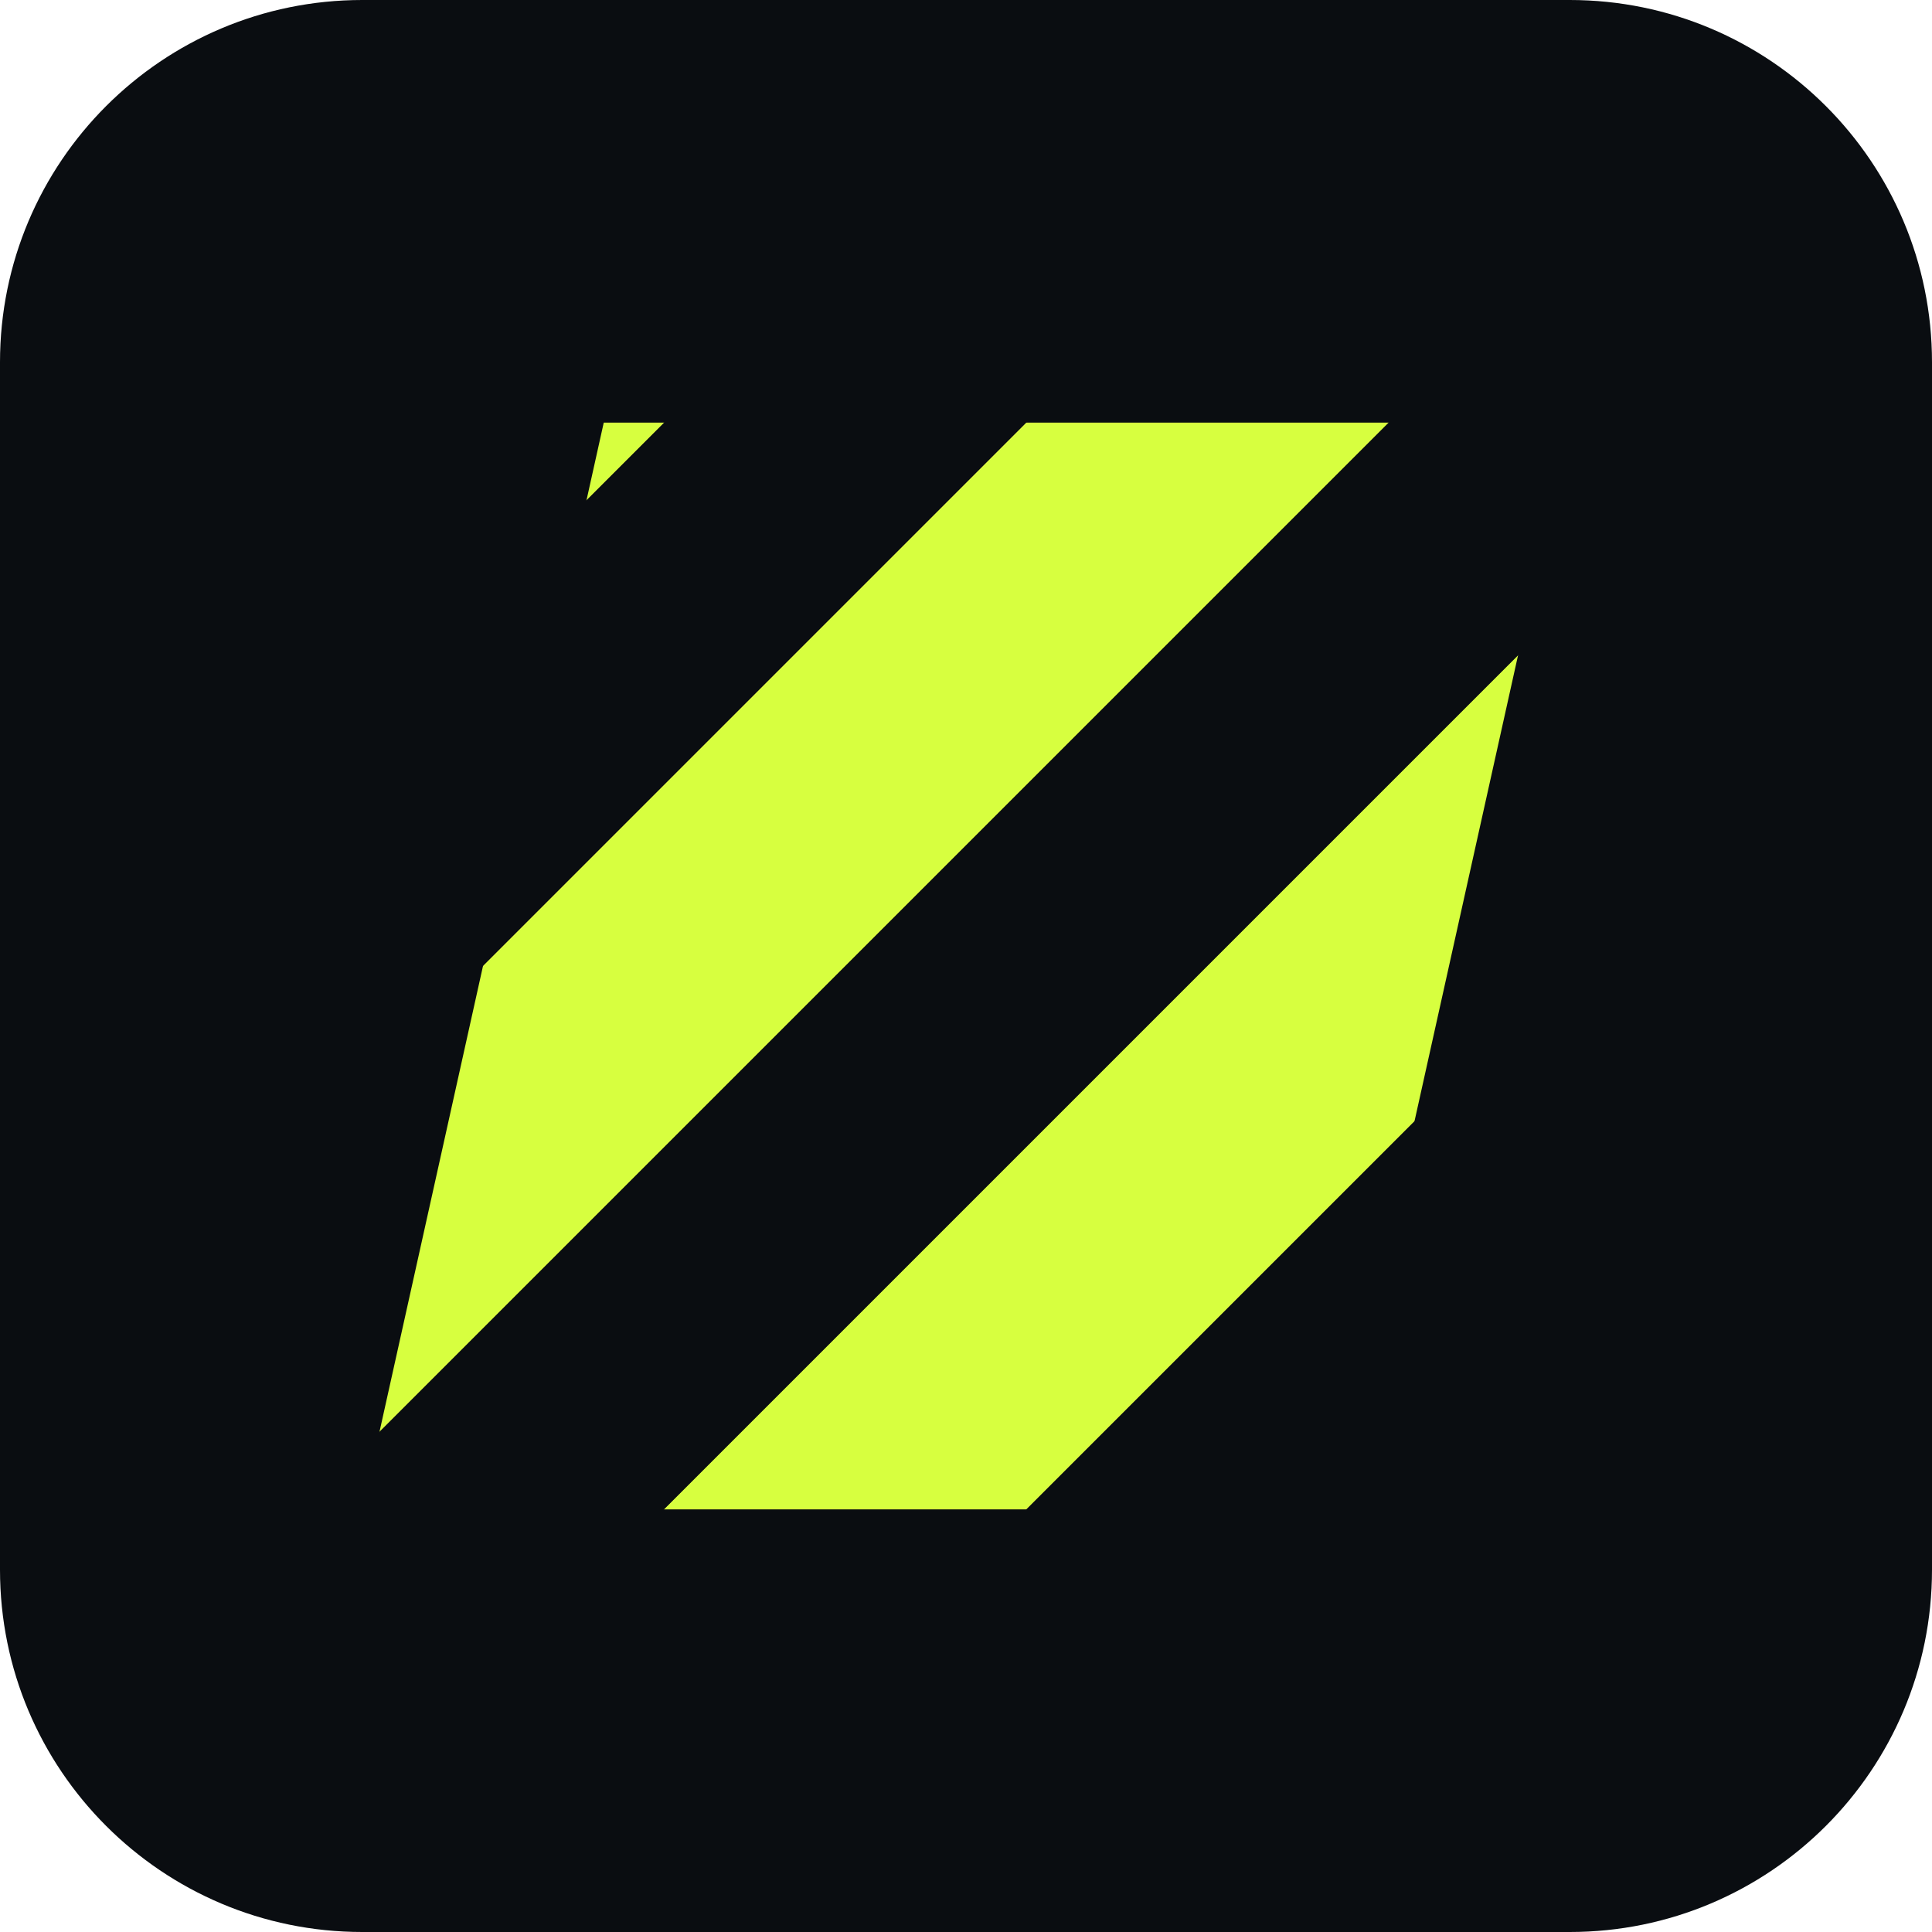
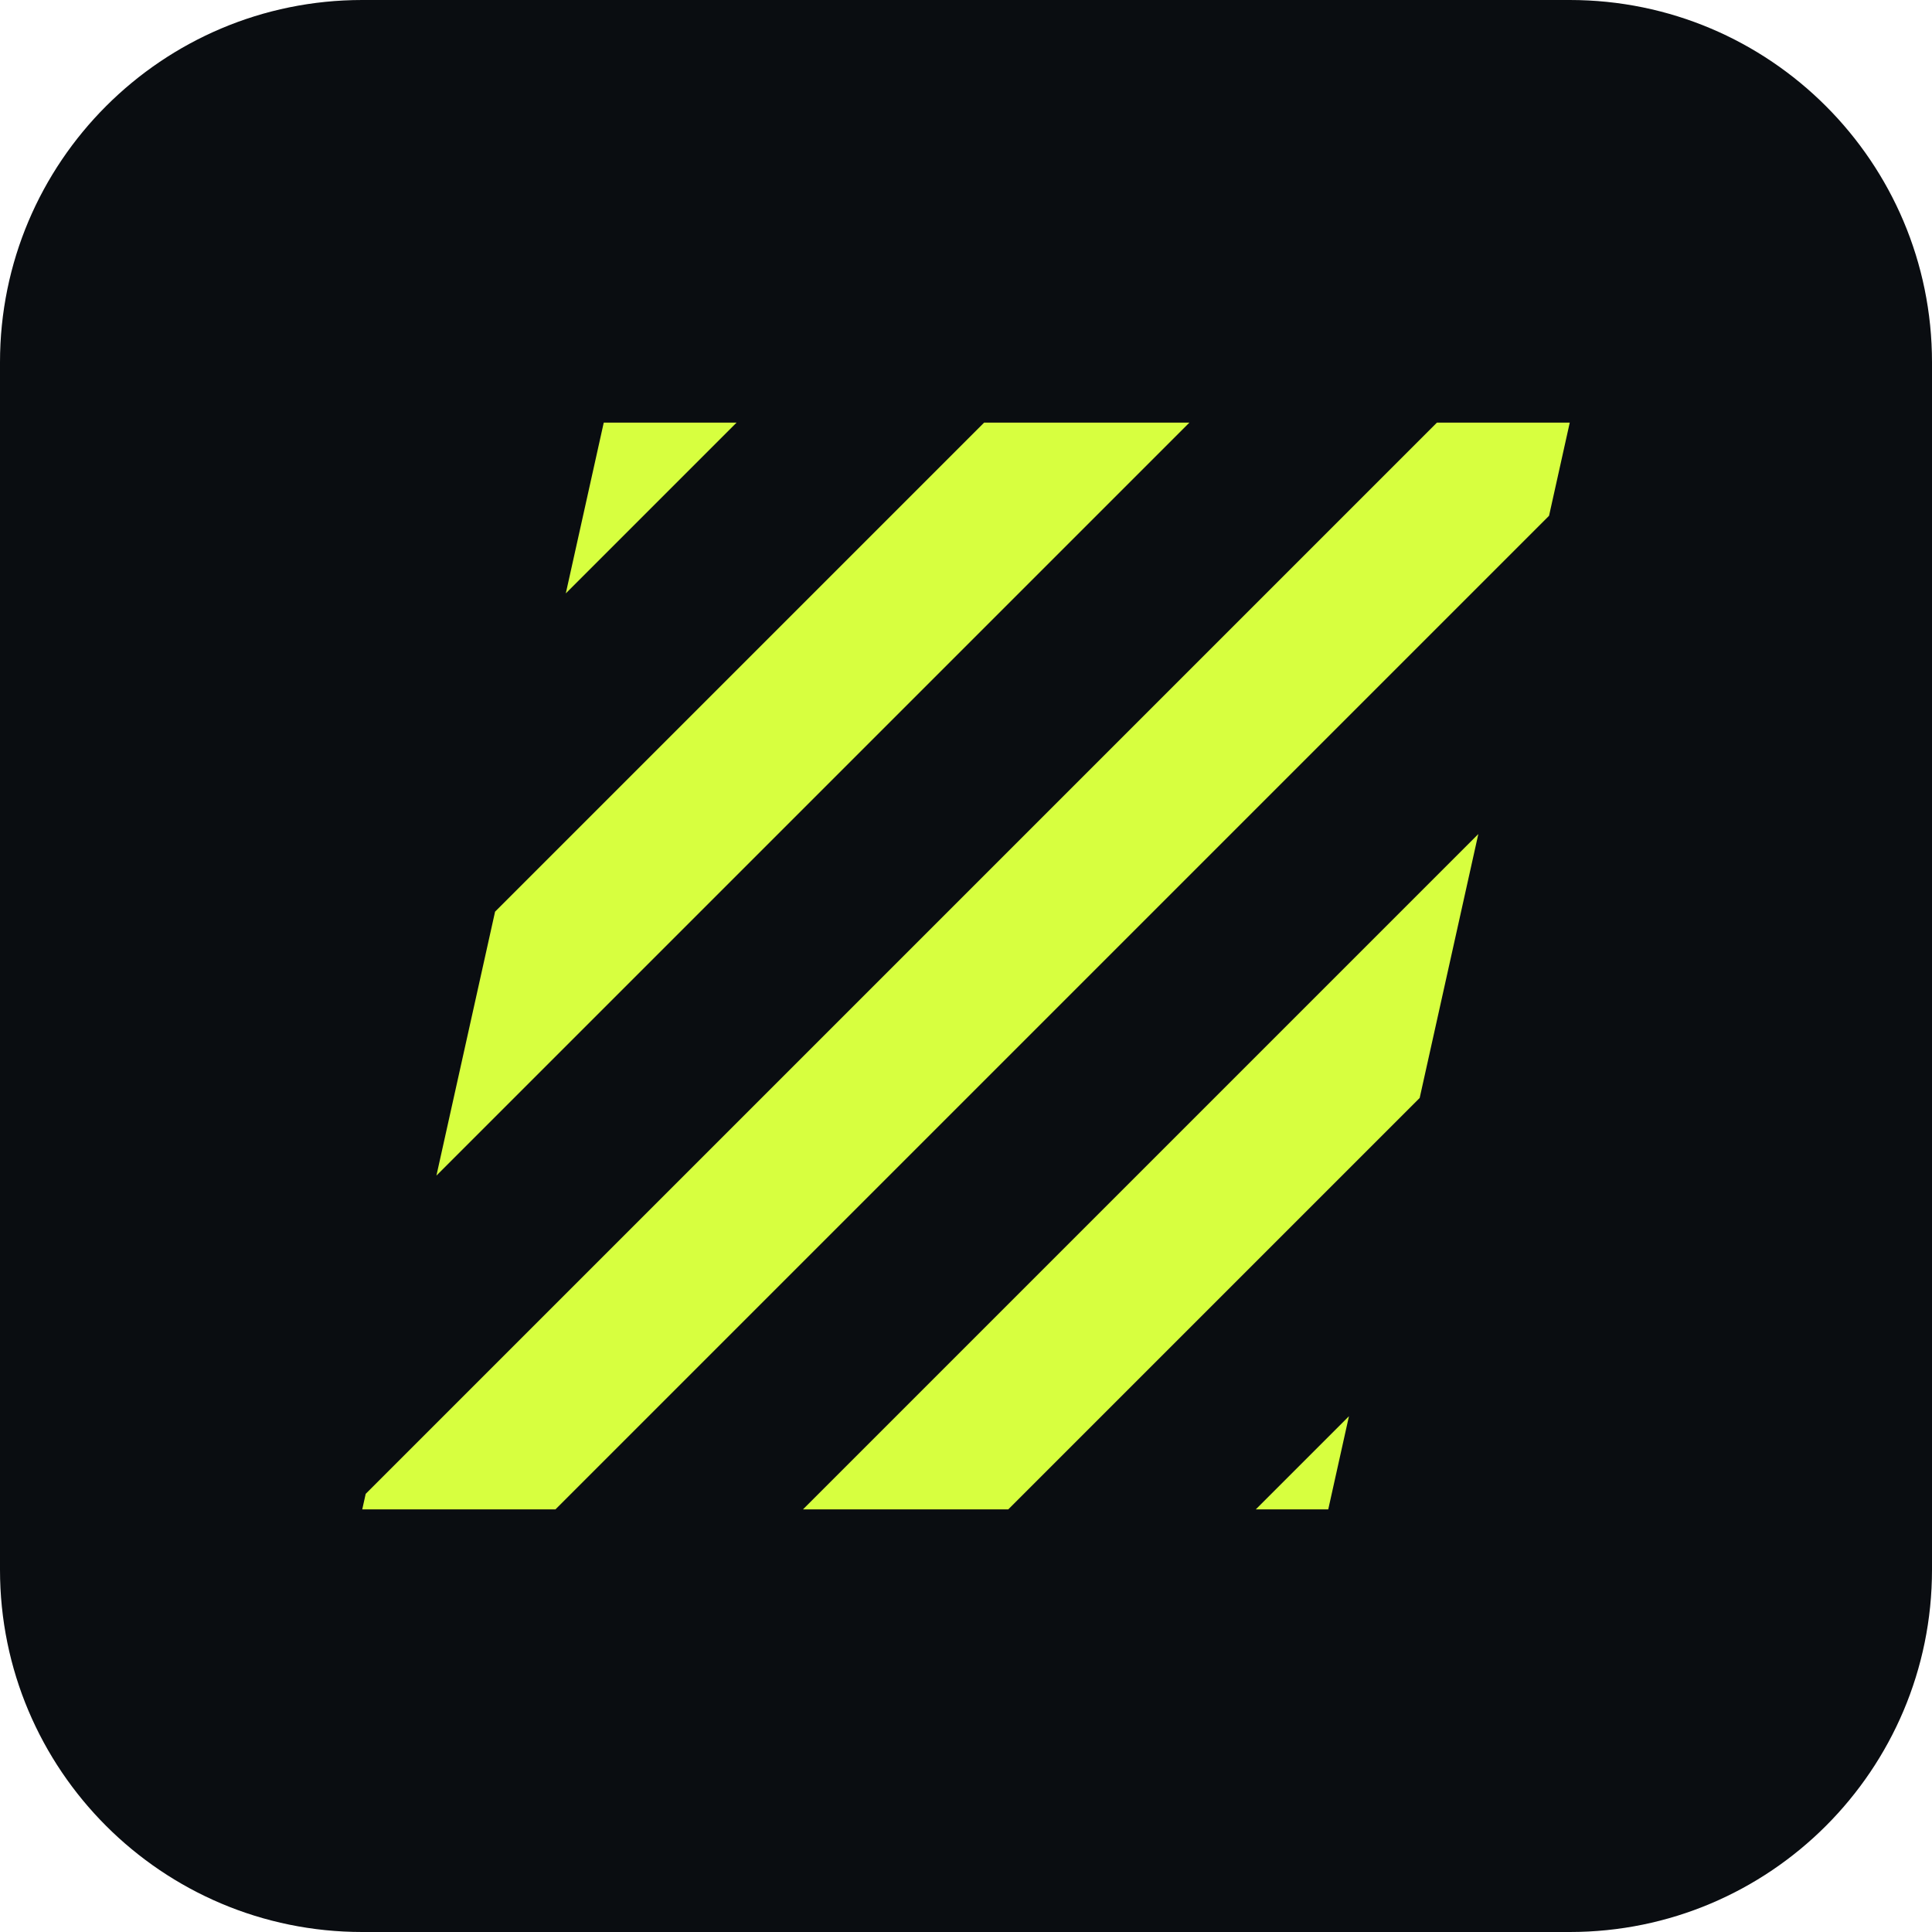
<svg xmlns="http://www.w3.org/2000/svg" viewBox="0 0 32 32">
  <defs>
-     <pattern id="stripes" width="8.485" height="8.485" patternUnits="userSpaceOnUse" patternTransform="rotate(45)">
-       <rect width="4.243" height="8.485" fill="#d7ff3f" />
-     </pattern>
    <clipPath id="mark">
      <path d="M10 7h16l-4 18H6z" />
    </clipPath>
  </defs>
  <rect width="32" height="32" rx="6" fill="#0a0d11" />
-   <rect width="32" height="32" fill="url(#stripes)" clip-path="url(#mark)" />
+   <g clip-path="url(#mark)" fill="#d7ff3f">
+     <polygon points="15.8,0 19.2,0 0,19.2 0,15.8" />
+     <polygon points="23.3,0 26.7,0 0,26.7 0,23.3" />
+     <polygon points="30.8,0 34.2,0 0,34.2 0,30.8" />
+     <polygon points="38.3,0 41.7,0 0,41.7 0,38.3" />
+     <polygon points="45.8,0 49.2,0 0,49.2 0,45.8" />
+   </g>
</svg>
